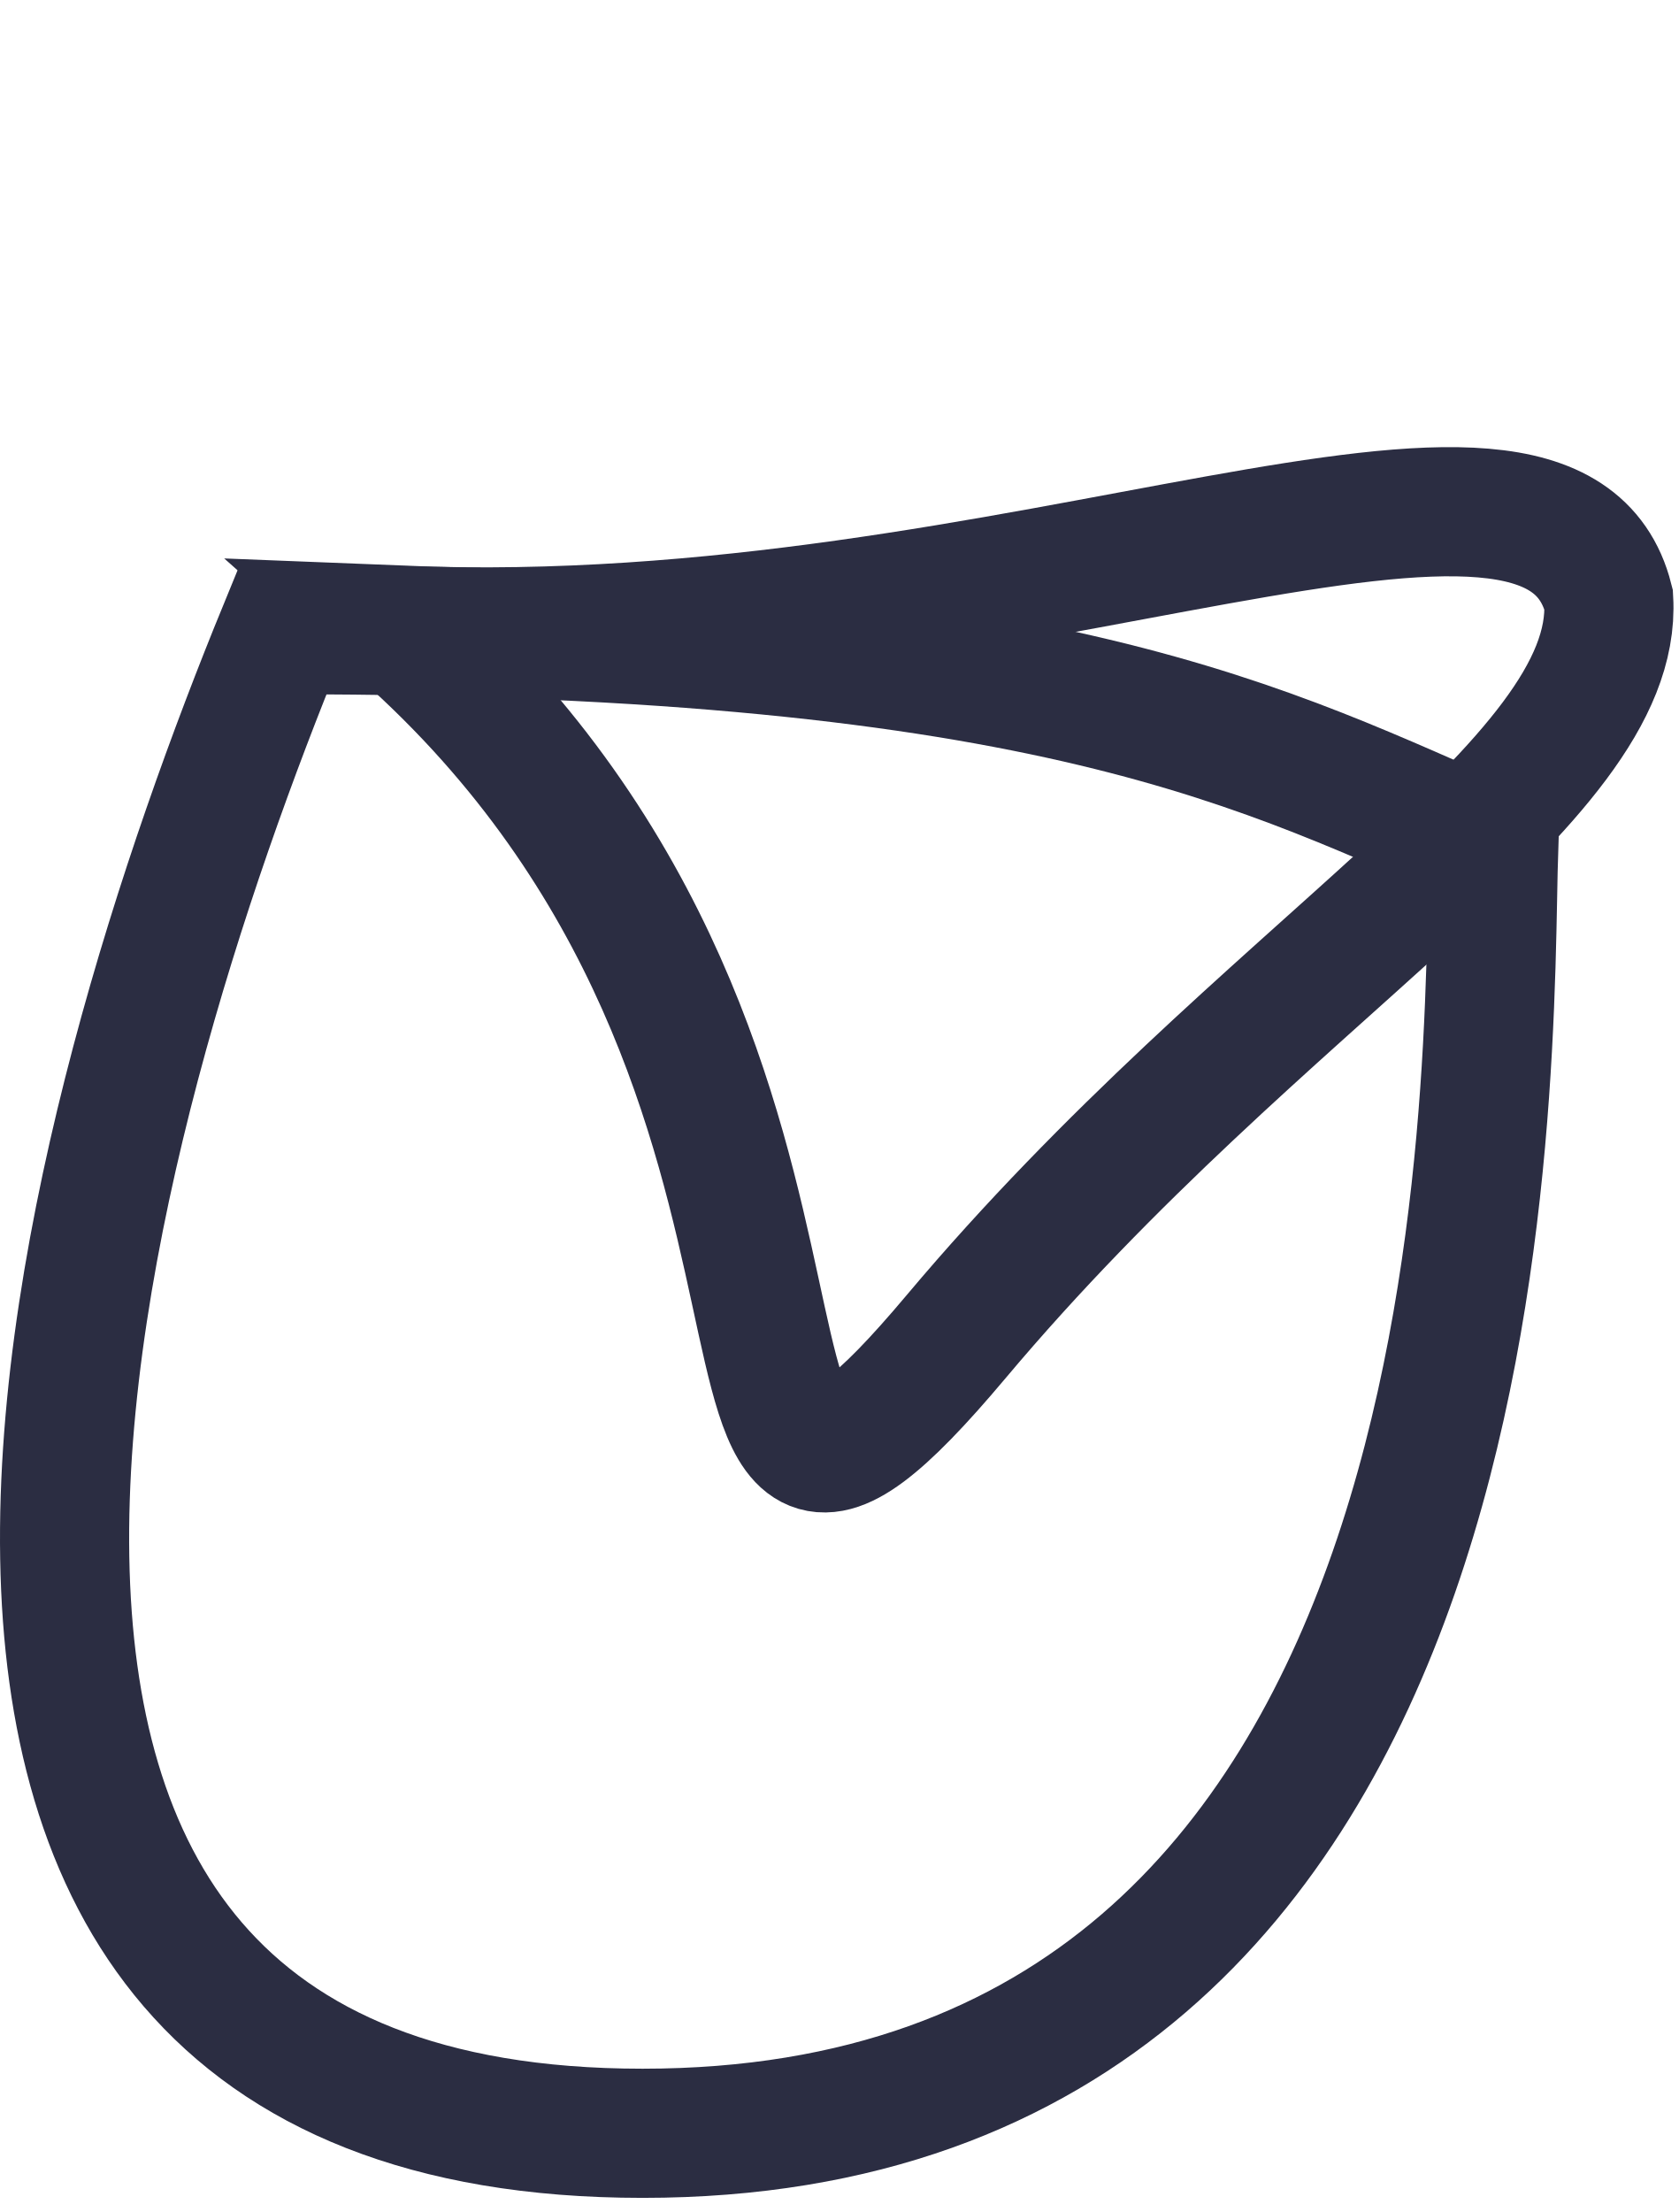
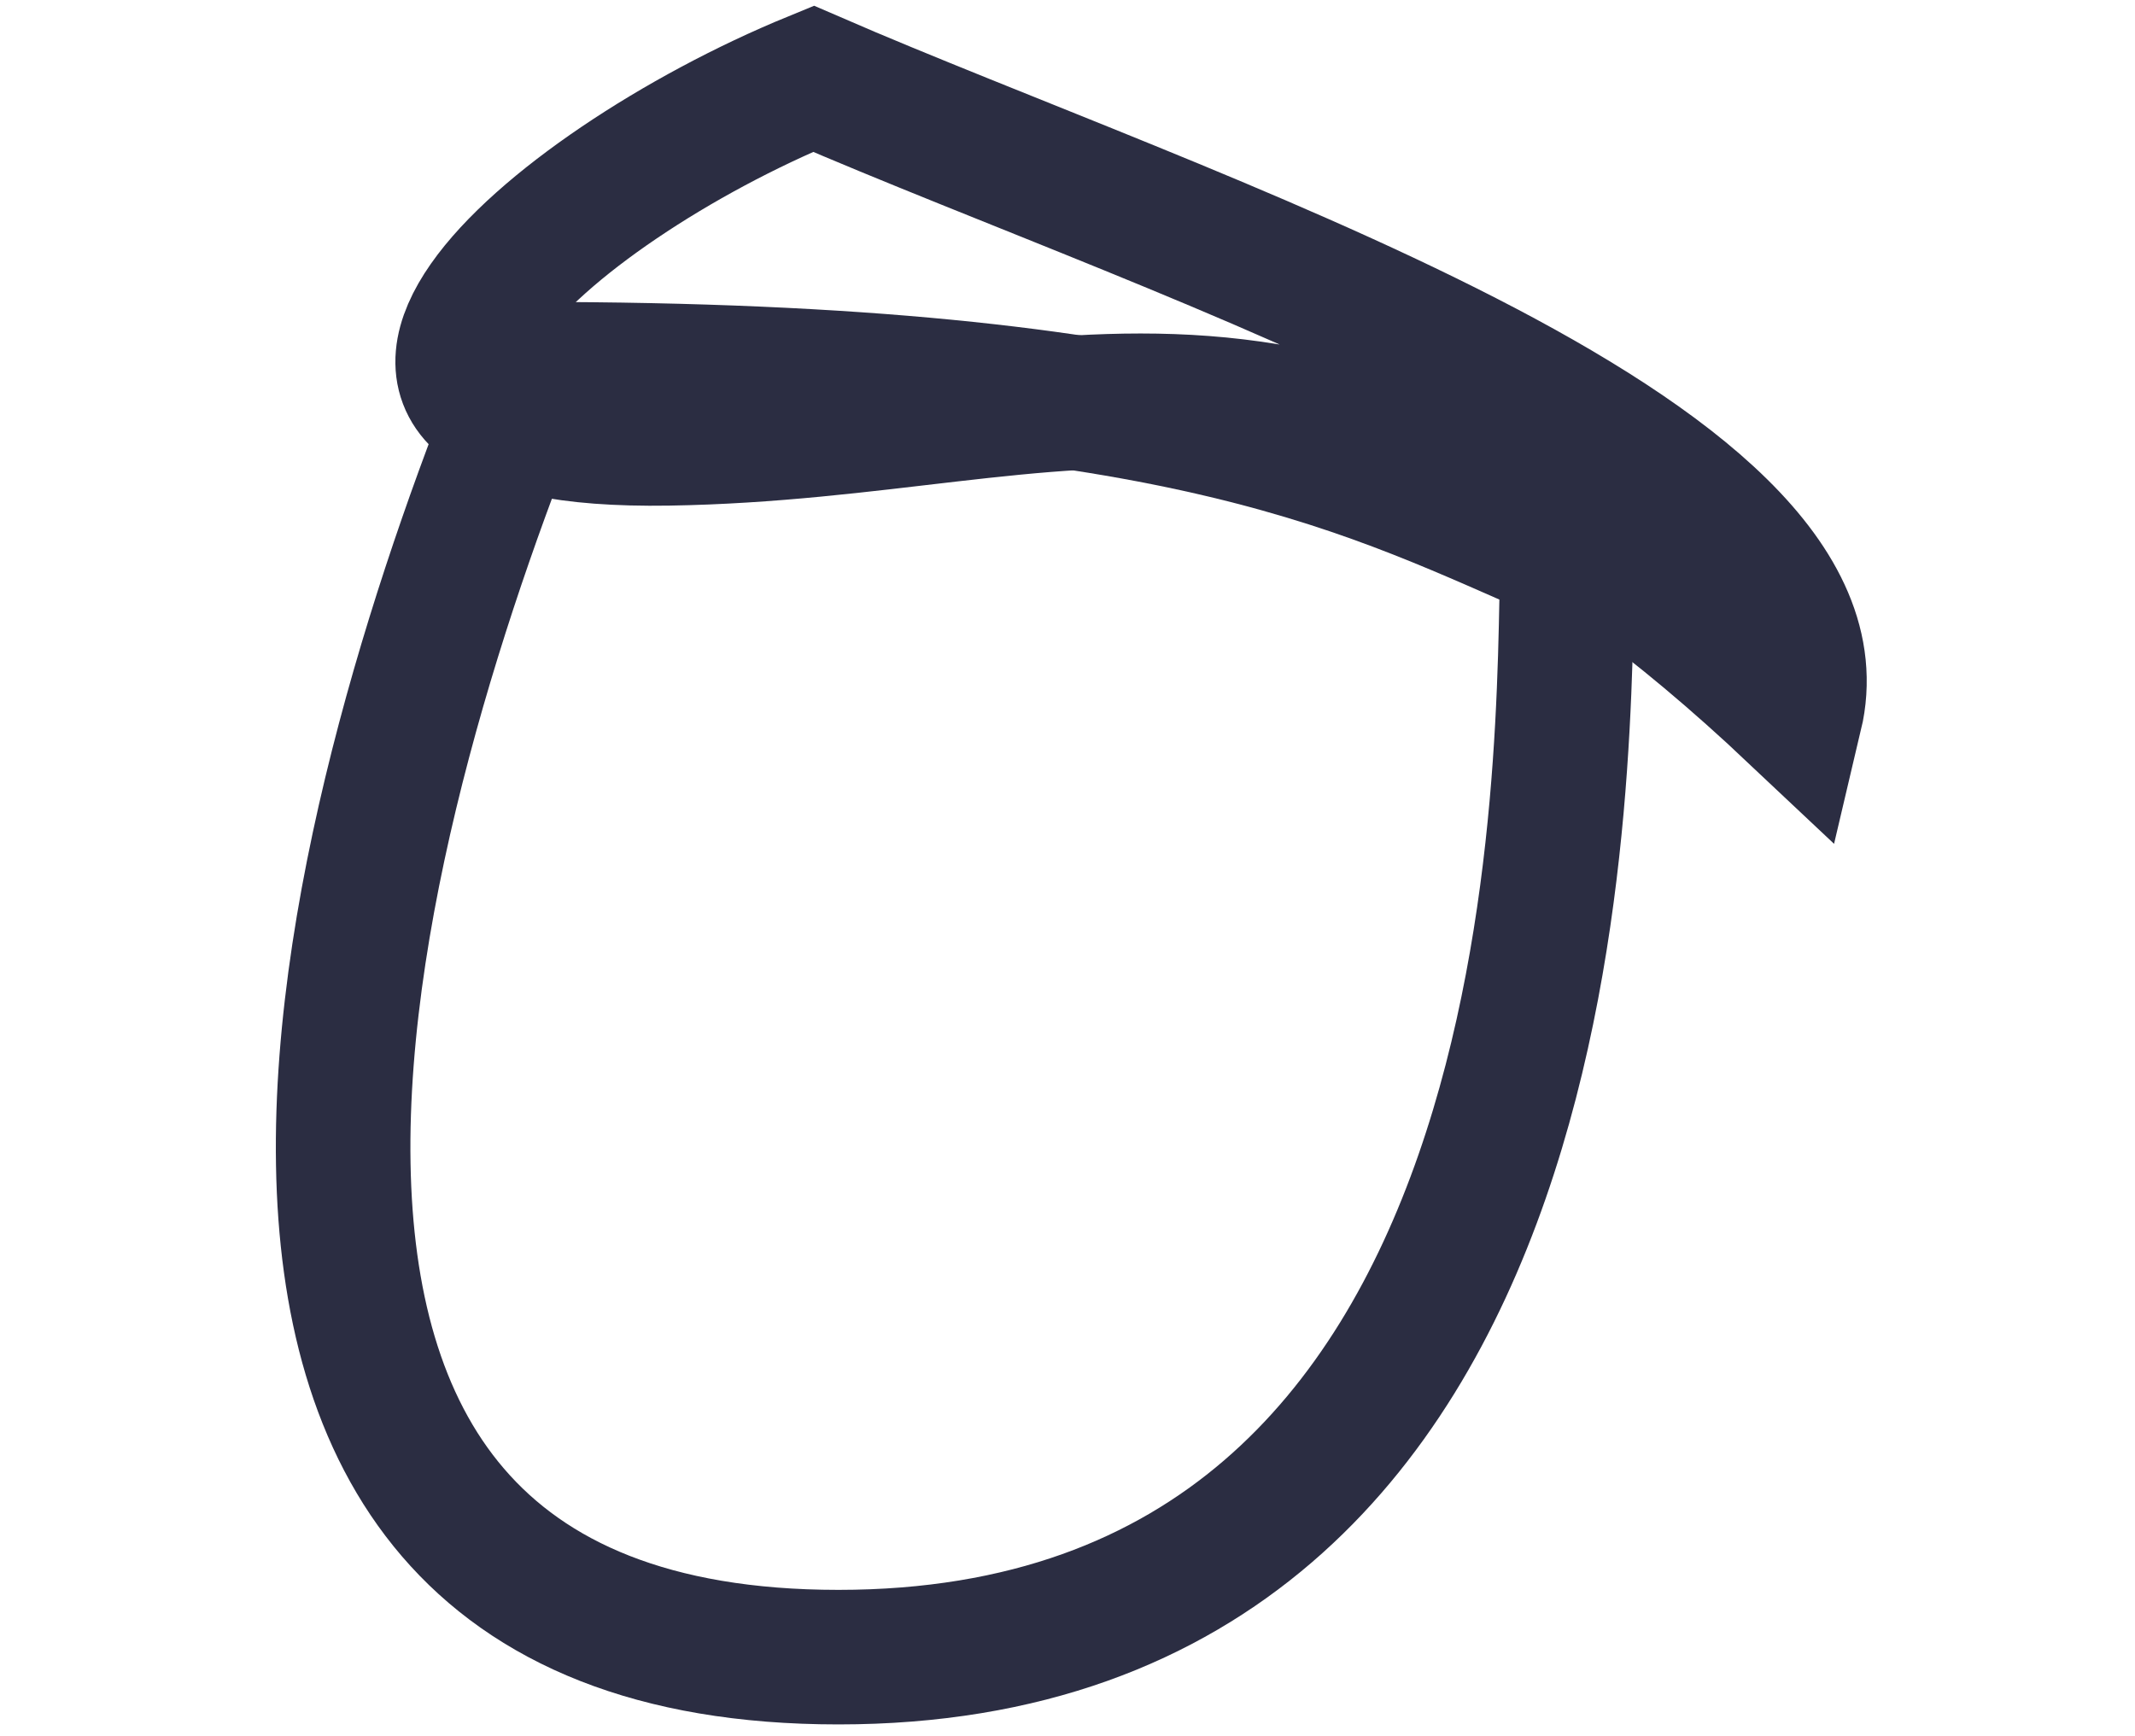
- <svg xmlns="http://www.w3.org/2000/svg" width="104" height="137" viewBox="0 0 104 137" fill="none">
-   <path d="M59.228 82.787C40.123 105.519 56.57 67.049 24.948 39.039C63.401 40.599 96.127 23.196 99.655 37.147C100.297 48.541 78.334 60.055 59.228 82.787Z" stroke="#2B2D42" stroke-width="8" />
-   <path d="M39.805 132.125C-13.995 132.125 5.578 68.142 17.53 39C65.53 39 78.53 46.5 92.53 52.5C92.087 66.07 94.029 132.125 39.805 132.125Z" stroke="#2B2D42" stroke-width="8" />
+ <svg xmlns="http://www.w3.org/2000/svg" width="952" height="774" viewBox="0 0 952 774" fill="none">
+   <path d="M297.938 195.482C115.181 198.353 242.43 84.466 362.697 35.125C526.138 106.052 828.348 201.649 800.594 318.833C584.73 115.304 480.695 192.61 297.938 195.482Z" stroke="#2B2D42" stroke-width="60" />
+   <path d="M373.828 739C42.014 739 162.734 344.377 236.445 164.644C532.488 164.644 612.667 210.901 699.013 247.906C696.282 331.599 708.263 739 373.828 739Z" stroke="#2B2D42" stroke-width="60" />
</svg>
